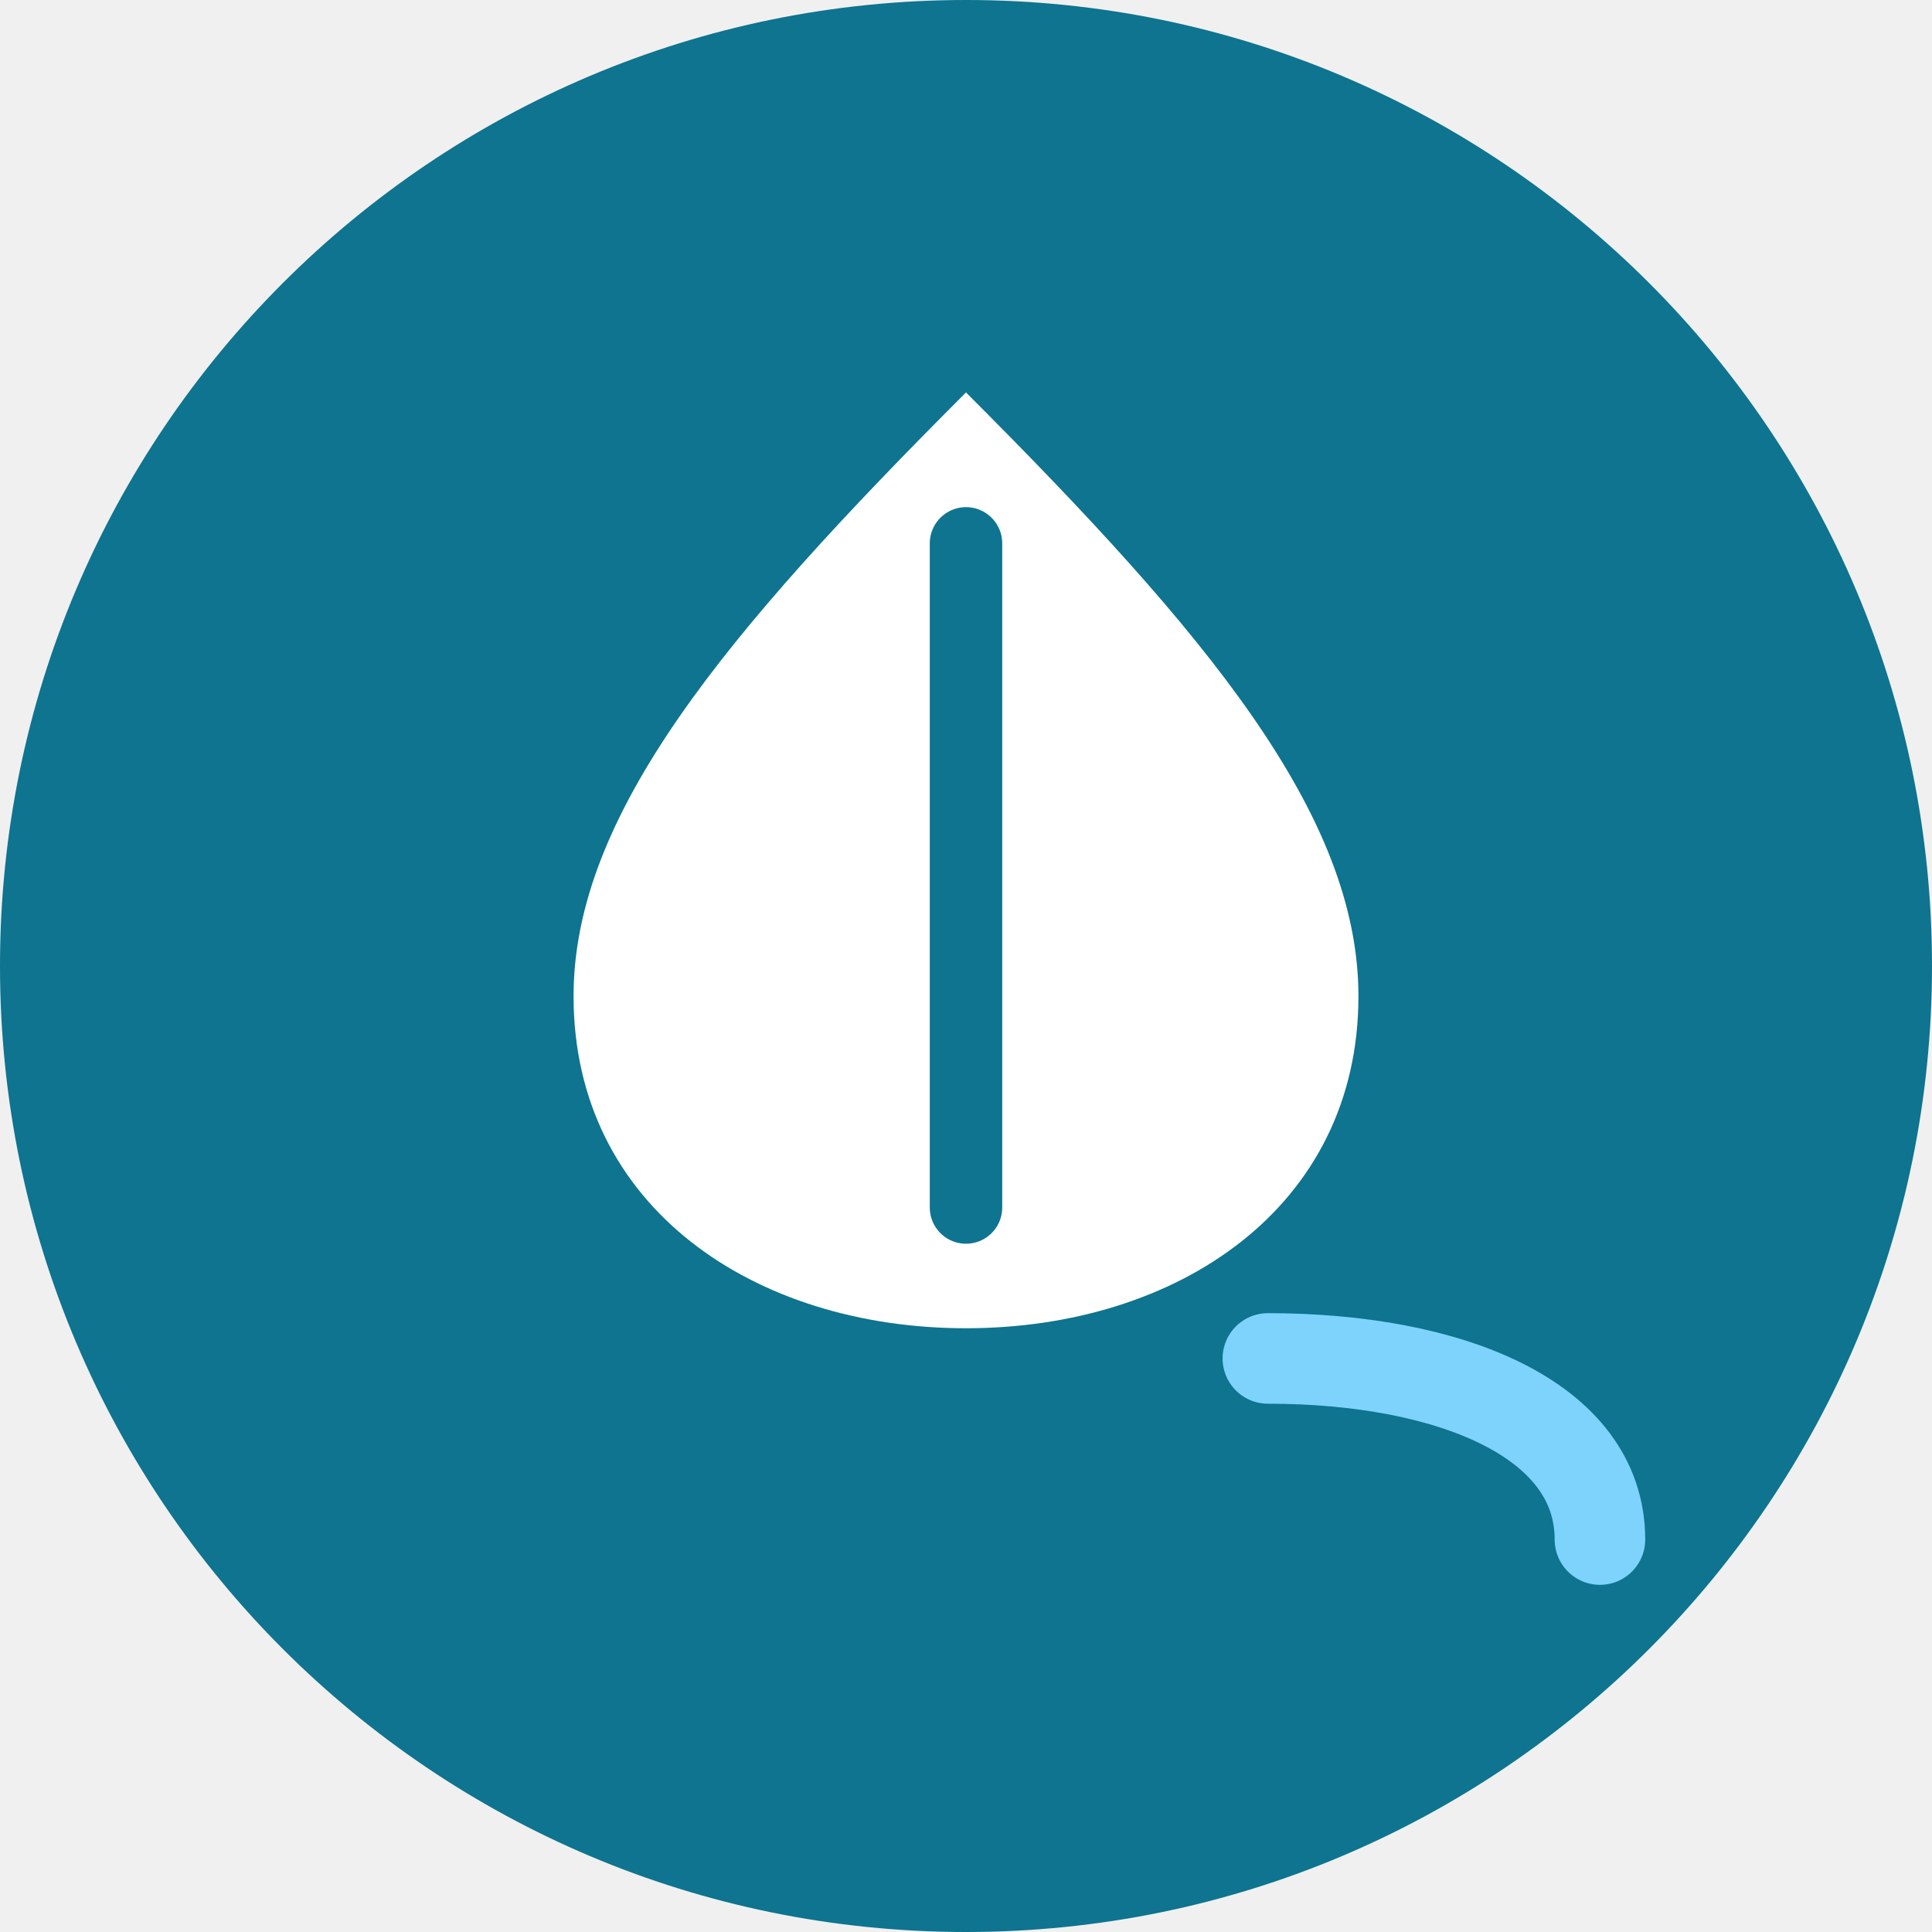
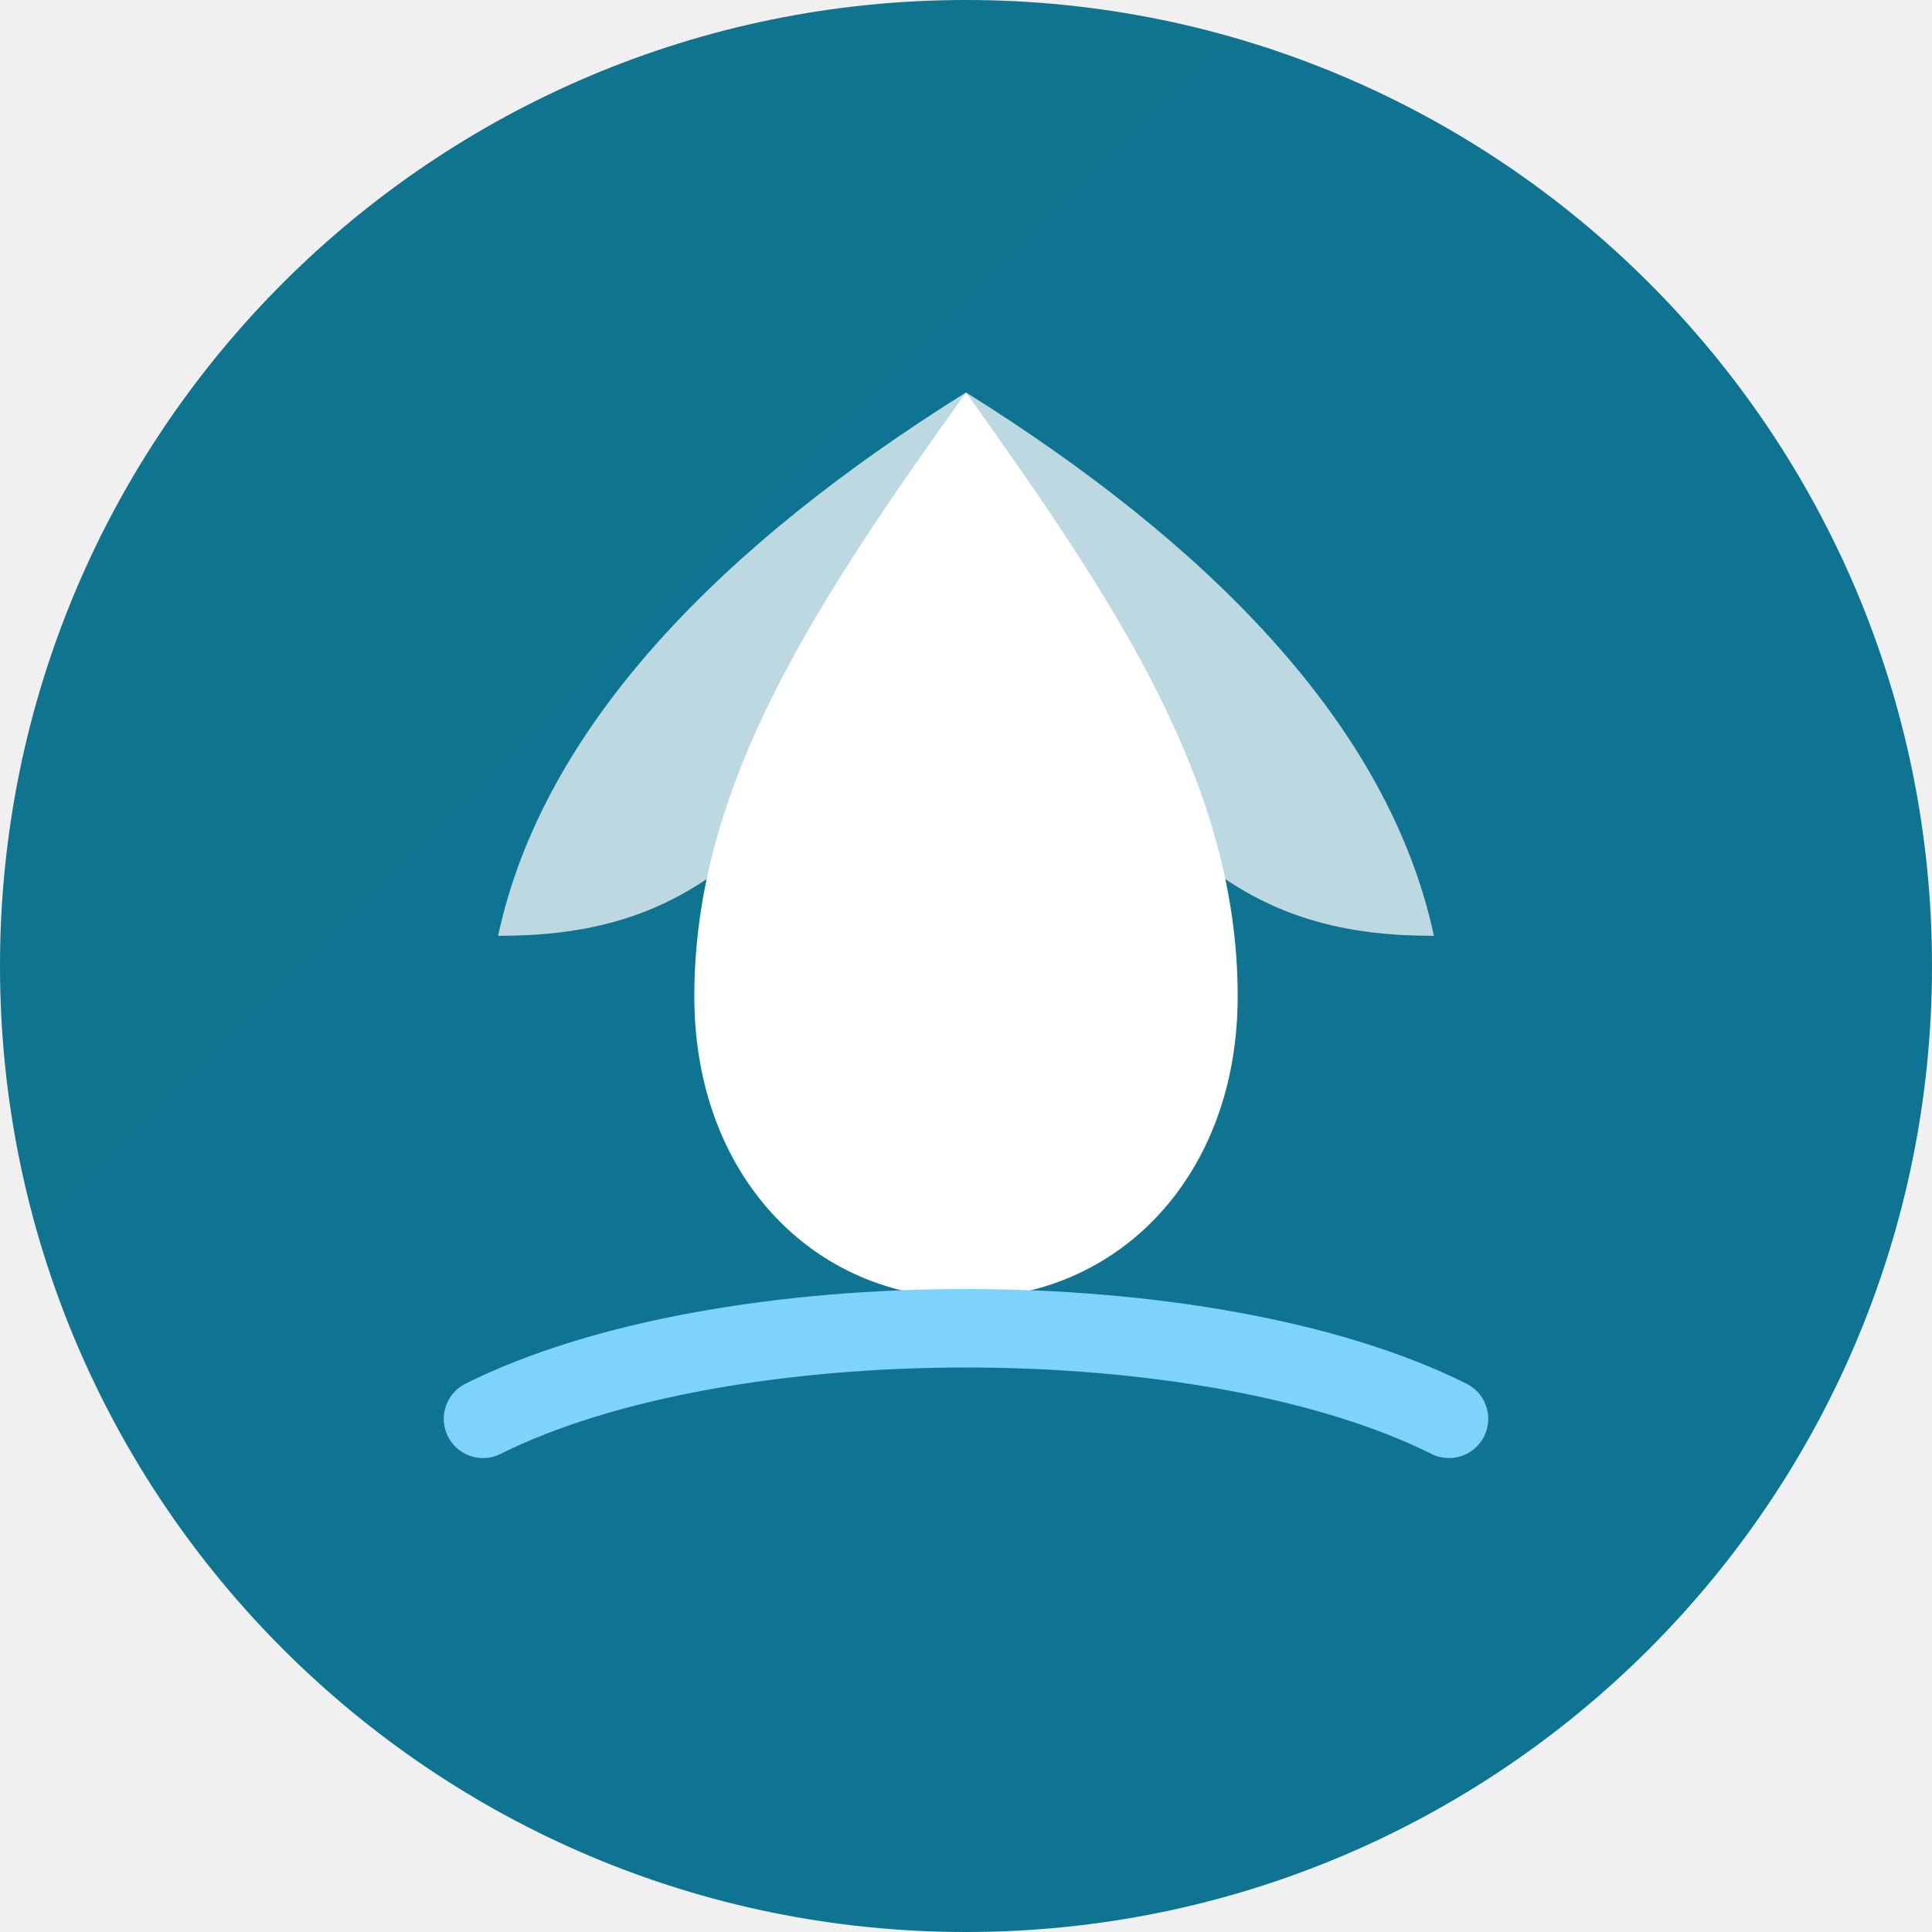
<svg xmlns="http://www.w3.org/2000/svg" viewBox="0 0 64 64">
  <defs>
    <linearGradient id="g" x1="0" y1="0" x2="64" y2="64">
      <stop offset="0" stop-color="#0e7490" />
-       <stop offset="1" stop-color="#157a3c" />
+       <stop offset="1" stop-color="#6366f1" />
    </linearGradient>
  </defs>
  <circle cx="32" cy="32" r="32" fill="url(#g)" />
-   <path d="M32 13 C24 21 19 27 19 33 C19 40 25 44 32 44 C39 44 45 40 45 33 C45 27 40 21 32 13 Z" fill="#ffffff" />
-   <path d="M32 18 L32 40" stroke="#0e7490" stroke-width="2.4" stroke-linecap="round" />
-   <path d="M42 45 C48 45 53 47 53 51" stroke="#7dd3fc" stroke-width="3" stroke-linecap="round" fill="none" />
+   <path d="M32 13 C27 20 23 26 23 33 C23 39 27 43 32 43 C37 43 41 39 41 33 C41 26 37 20 32 13 Z" fill="#ffffff" />
+   <path d="M32 13 C24 18 18 24 16.5 31 C22 31 28 29 32 13 Z" fill="#ffffff" opacity="0.72" />
+   <path d="M32 13 C40 18 46 24 47.5 31 C42 31 36 29 32 13 Z" fill="#ffffff" opacity="0.72" />
+   <path d="M16 47 C24 43 40 43 48 47" stroke="#7dd3fc" stroke-width="2.6" stroke-linecap="round" fill="none" />
</svg>
